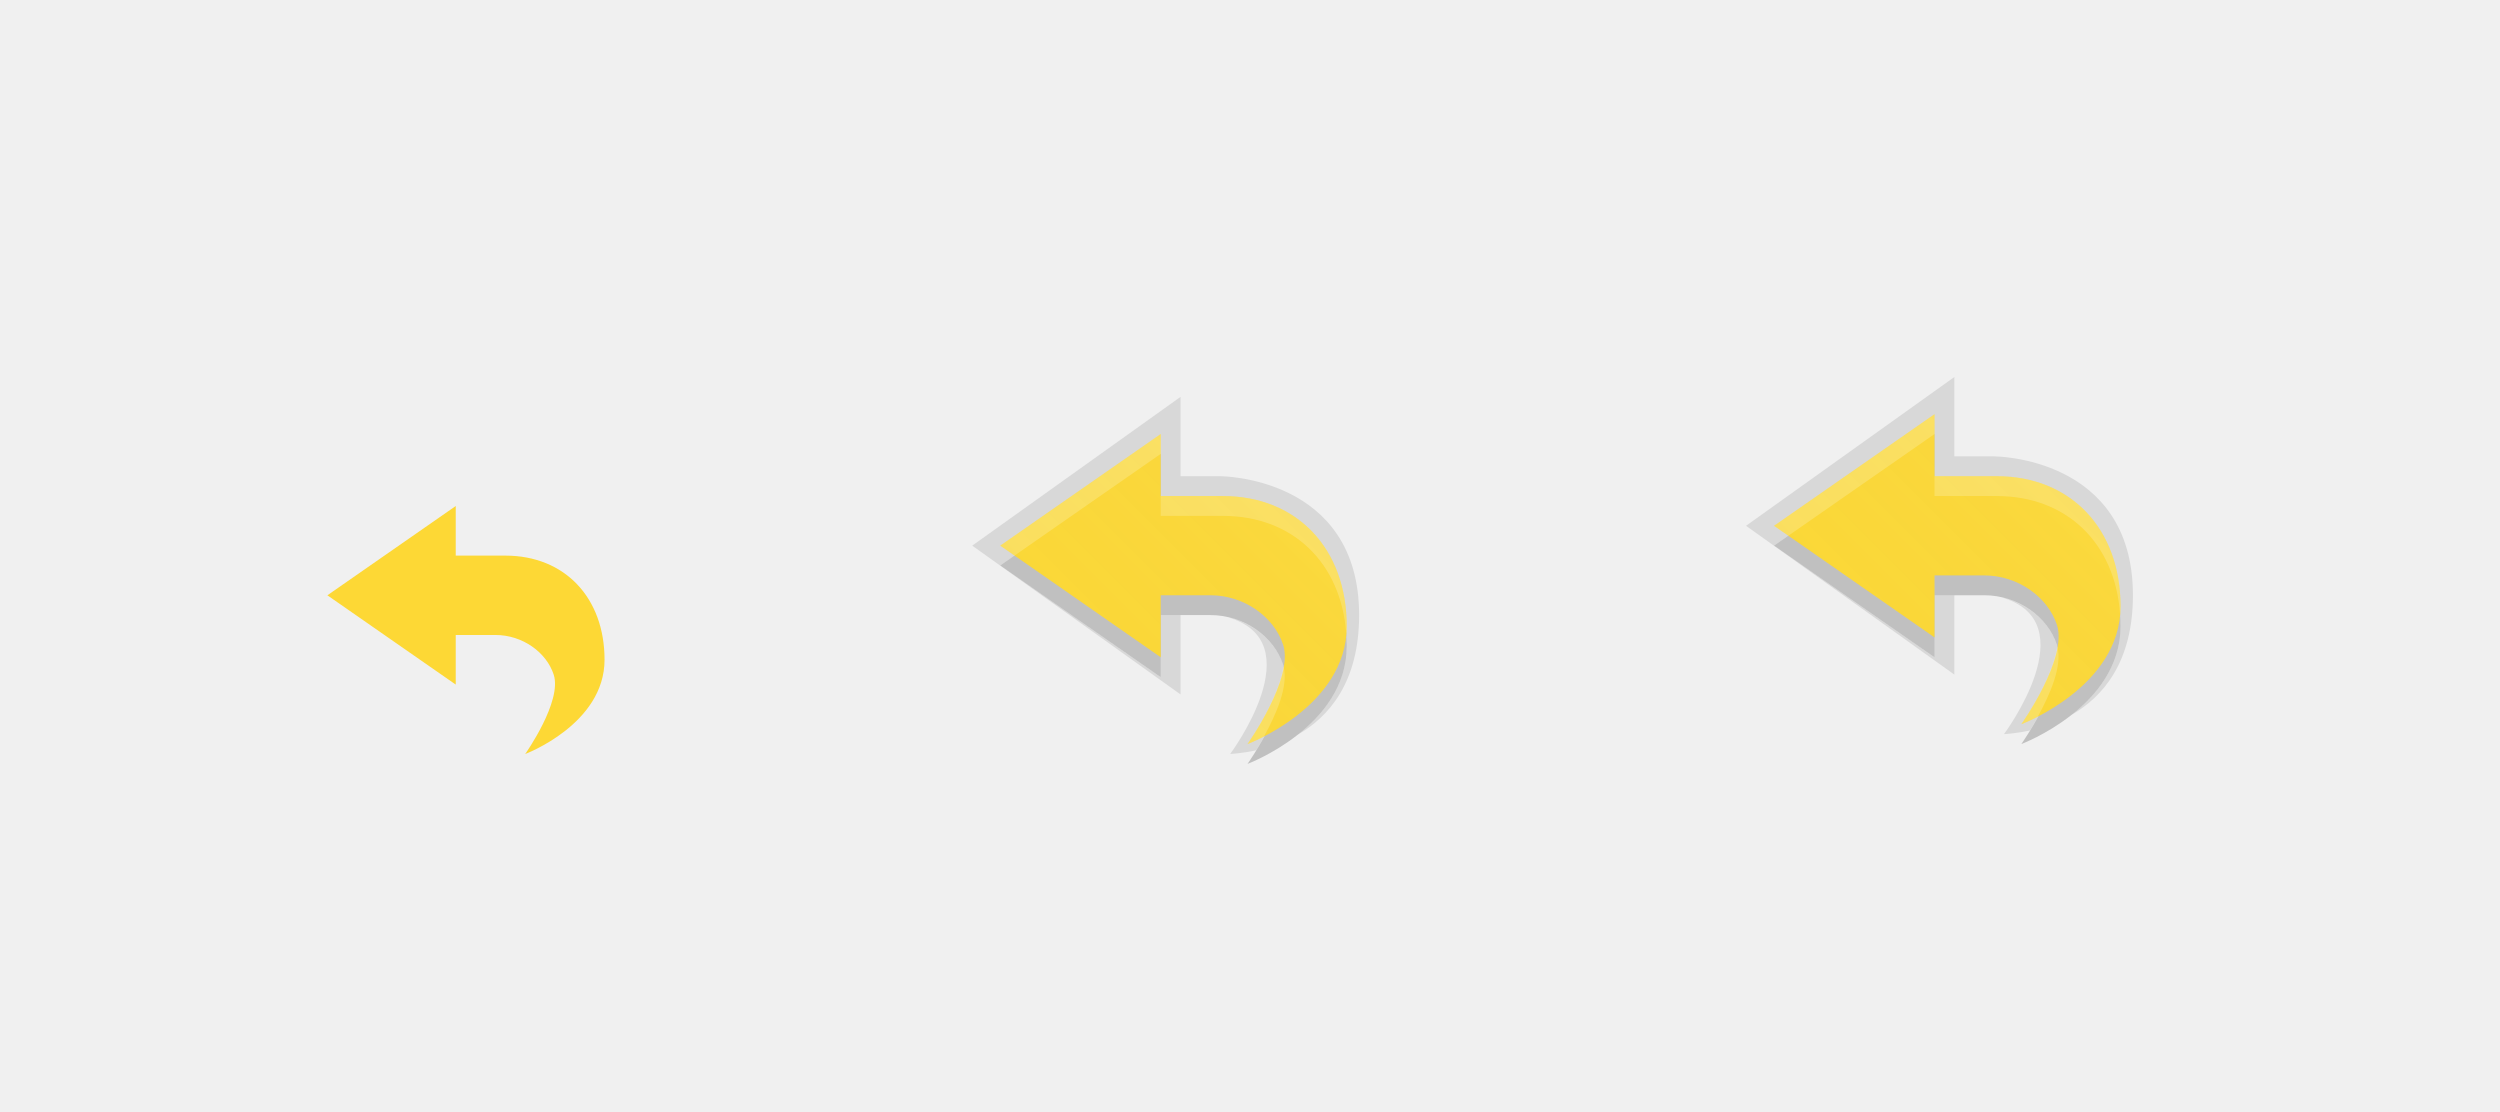
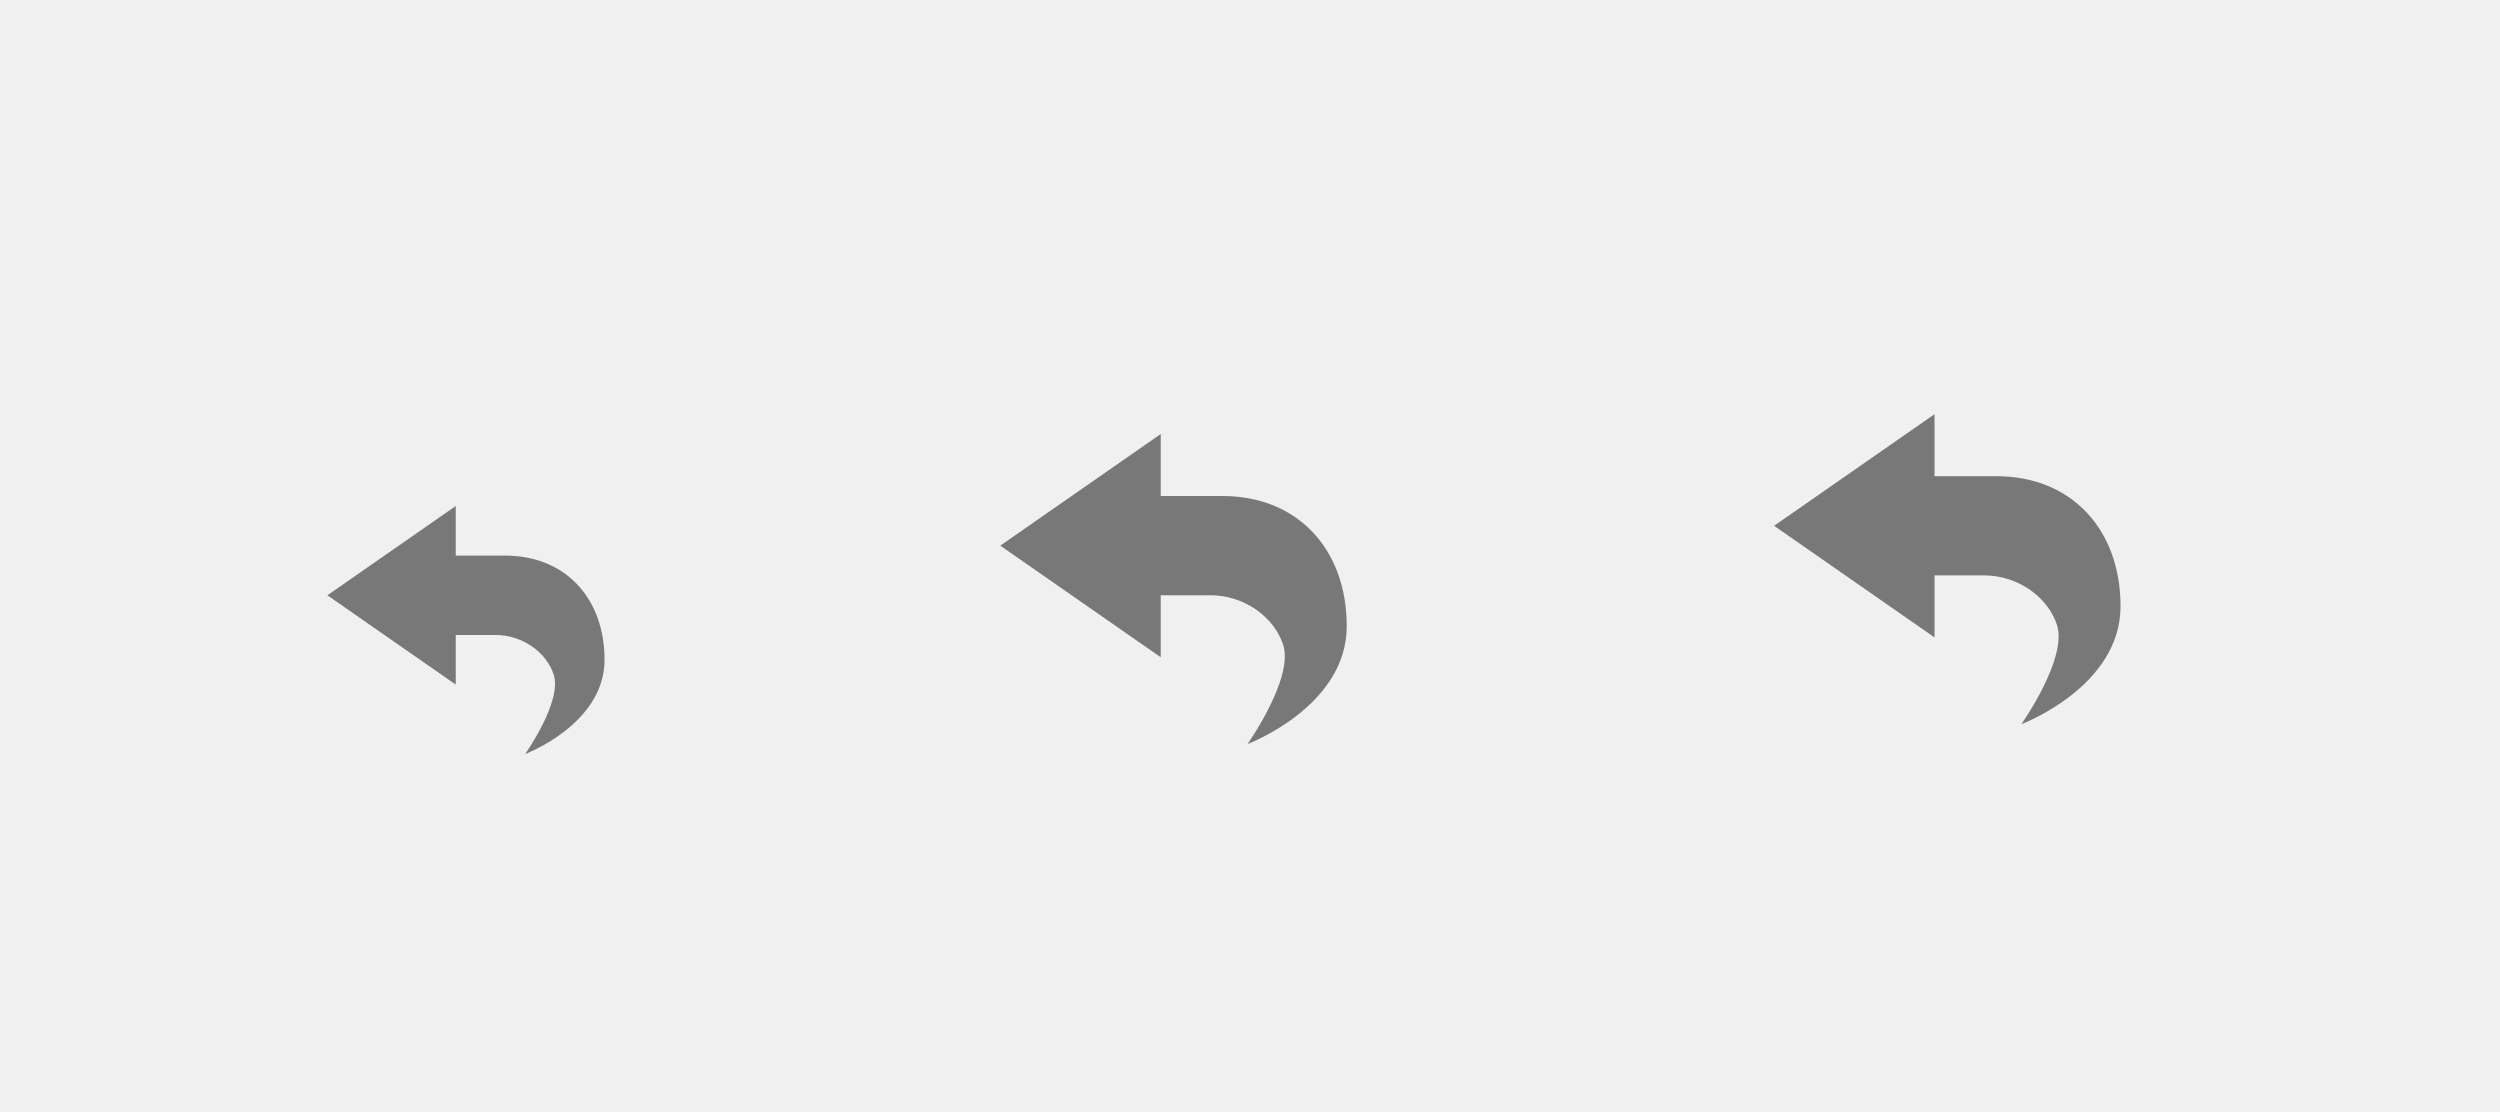
- <svg xmlns="http://www.w3.org/2000/svg" xmlns:xlink="http://www.w3.org/1999/xlink" width="126" height="56" viewBox="0 0 126 56" version="1.1" id="svg1087">
-   <defs id="defs1081">
-     <linearGradient xlink:href="#linearGradient4981" id="linearGradient4583" gradientUnits="userSpaceOnUse" gradientTransform="matrix(-0.4782584,0,0,0.4782607,70.97826,25.17493)" x1="7" y1="1011.362" x2="41" y2="1045.362" />
-     <linearGradient id="linearGradient4981">
-       <stop id="stop4977" offset="0" style="stop-color:#ffffff;stop-opacity:0.055" />
-       <stop id="stop4979" offset="1" style="stop-color:#177ed5;stop-opacity:0;" />
-     </linearGradient>
-     <linearGradient xlink:href="#linearGradient4981" id="linearGradient971" gradientUnits="userSpaceOnUse" gradientTransform="matrix(-0.4782584,0,0,0.4782607,109.9783,24.17493)" x1="7" y1="1011.362" x2="41" y2="1045.362" />
-   </defs>
+ <svg xmlns="http://www.w3.org/2000/svg" width="126" height="56" viewBox="0 0 126 56" version="1.1" id="svg1087">
+   <defs id="defs1081" />
  <g id="layer1" transform="translate(0,-641.0667)" style="display:none">
    <text y="733.323" xml:space="preserve" x="-0.993" style="font-style:normal;font-variant:normal;font-weight:normal;font-stretch:normal;line-height:0%;font-family:'DejaVu Sans';-inkscape-font-specification:'DejaVu Sans';display:inline;fill:#000000;fill-opacity:1;stroke:none;enable-background:new" id="context">
      <tspan style="font-style:normal;font-variant:normal;font-weight:normal;font-stretch:normal;font-size:18px;line-height:1.25;font-family:'DejaVu Sans';-inkscape-font-specification:'DejaVu Sans'" y="733.323" x="-0.993" id="tspan3933">actions</tspan>
    </text>
    <text y="733.323" xml:space="preserve" x="126.488" style="font-style:normal;font-variant:normal;font-weight:bold;font-stretch:normal;line-height:0%;font-family:'DejaVu Sans';-inkscape-font-specification:'DejaVu Sans Bold';text-align:start;writing-mode:lr-tb;text-anchor:start;display:inline;fill:#000000;fill-opacity:1;stroke:none;enable-background:new" id="icon-name">
      <tspan style="font-style:normal;font-variant:normal;font-weight:bold;font-stretch:normal;font-size:18px;line-height:1.25;font-family:'DejaVu Sans';-inkscape-font-specification:'DejaVu Sans Bold'" y="733.323" x="126.488" id="tspan3937">edit-undo</tspan>
    </text>
    <rect style="display:inline;overflow:visible;visibility:visible;fill:#fefefe;fill-opacity:1;fill-rule:nonzero;stroke:none;stroke-width:2;marker:none;enable-background:accumulate" id="rect16x16" width="16" height="16" x="-32" y="665.067" transform="scale(-1,1)" />
    <rect transform="scale(-1,1)" y="659.067" x="-70" height="22" width="22" id="rect847" style="display:inline;overflow:visible;visibility:visible;fill:#fefefe;fill-opacity:1;fill-rule:nonzero;stroke:none;stroke-width:2.75;marker:none;enable-background:accumulate" />
    <rect style="display:inline;overflow:visible;visibility:visible;fill:#fefefe;fill-opacity:1;fill-rule:nonzero;stroke:none;stroke-width:3;marker:none;enable-background:accumulate" id="rect851" width="24" height="24" x="-110" y="657.067" transform="scale(-1,1)" />
  </g>
  <g id="layer2" style="display:inline" transform="translate(0,-488)">
-     <path style="display:inline;opacity:1;fill:#000000;fill-opacity:0.1;stroke:none;stroke-width:5.65;stroke-linecap:round;stroke-linejoin:round;stroke-miterlimit:4;stroke-dasharray:none;stroke-opacity:0.1" d="m 59.5,508 v 1 3 h 2 c 0,0 7,0 7,7 0,3.394 -1.529,5.135 -3.104,6.035 1.243,-0.977 2.479,-2.453 2.479,-4.473 0,-3.904 -2.5,-6.562 -6.25,-6.562 H 58.5 v -3.125 L 50.414,516.5 58.5,522.125 V 519 h 1 v 3 1 L 49,515.5 Z m 2.334,11.098 c 1.345,0.287 2.457,1.23 2.838,2.402 0.396,1.219 -0.713,3.264 -1.361,4.316 C 62.554,525.979 62,526 62,526 c 0,0 4.251,-5.689 -0.166,-6.902 z" id="rect912" />
-     <path id="path4400-3" d="m 22.969,513.503 -6.469,4.5 6.469,4.5 v -2.5 h 2 c 1.365,0 2.572,0.873 2.938,2 0.438,1.348 -1.438,4 -1.438,4 0,0 4,-1.5 4,-4.75 0,-3.124 -2,-5.25 -5,-5.25 h -2.5 z" style="color:#bebebe;font-style:normal;font-variant:normal;font-weight:normal;font-stretch:normal;line-height:normal;font-family:Sans;-inkscape-font-specification:Sans;text-indent:0;text-align:start;text-decoration:none;text-decoration-line:none;letter-spacing:normal;word-spacing:normal;text-transform:none;writing-mode:lr-tb;direction:ltr;baseline-shift:baseline;text-anchor:start;display:inline;overflow:visible;visibility:visible;fill:#fdd835;fill-opacity:1;fill-rule:nonzero;stroke:none;stroke-width:0;marker:none;enable-background:accumulate" />
-     <path id="path954" d="M 58.5,510.875 V 514 h 3.125 c 3.75,0 6.25,2.658 6.25,6.562 0,4.062 -5,5.938 -5,5.938 0,0 2.344,-3.316 1.797,-5 C 64.215,520.092 62.706,519 61,519 h -2.5 v 3.125 L 50.414,516.5 Z" style="display:inline;fill:#000000;fill-opacity:0.2;stroke:none;stroke-width:2;stroke-linecap:round;stroke-linejoin:round;stroke-miterlimit:4;stroke-dasharray:none;stroke-opacity:1;enable-background:new" />
-     <path style="color:#bebebe;font-style:normal;font-variant:normal;font-weight:normal;font-stretch:normal;line-height:normal;font-family:Sans;-inkscape-font-specification:Sans;text-indent:0;text-align:start;text-decoration:none;text-decoration-line:none;letter-spacing:normal;word-spacing:normal;text-transform:none;writing-mode:lr-tb;direction:ltr;baseline-shift:baseline;text-anchor:start;display:inline;overflow:visible;visibility:visible;fill:#fdd835;fill-opacity:1;fill-rule:nonzero;stroke:none;stroke-width:0;marker:none;enable-background:accumulate" d="M 58.5,509.875 50.414,515.5 58.5,521.125 V 518 H 61 c 1.706,0 3.215,1.092 3.672,2.5 0.547,1.684 -1.797,5 -1.797,5 0,0 5,-1.875 5,-5.938 0,-3.904 -2.5,-6.562 -6.25,-6.562 H 58.5 Z" id="path4398" />
-     <path style="color:#bebebe;font-style:normal;font-variant:normal;font-weight:normal;font-stretch:normal;line-height:normal;font-family:Sans;-inkscape-font-specification:Sans;text-indent:0;text-align:start;text-decoration:none;text-decoration-line:none;letter-spacing:normal;word-spacing:normal;text-transform:none;writing-mode:lr-tb;direction:ltr;baseline-shift:baseline;text-anchor:start;display:inline;overflow:visible;visibility:visible;fill:#ffffff;fill-opacity:0.2;fill-rule:nonzero;stroke:none;stroke-width:0;marker:none;enable-background:accumulate" d="m 58.5,509.875 v 1 L 51.133,516 50.414,515.5 Z M 61.625,513 c 3.75,0 6.25,2.658 6.25,6.562 0,0.12 -0.019,0.232 -0.027,0.348 C 67.583,516.366 65.162,514 61.625,514 H 58.5 v -1 z m 3.064,8.582 c 0.265,0.999 -0.384,2.45 -0.984,3.535 C 63.212,525.371 62.875,525.5 62.875,525.5 c 0,0 1.534,-2.192 1.814,-3.918 z" id="path917" />
-     <path style="display:inline;fill:url(#linearGradient4583);fill-opacity:1;stroke:none;stroke-width:2;stroke-linecap:round;stroke-linejoin:round;stroke-miterlimit:4;stroke-dasharray:none;stroke-opacity:1;enable-background:new" d="M 58.5,509.875 V 513 h 3.125 c 3.75,0 6.25,2.658 6.25,6.562 0,4.062 -5,5.938 -5,5.938 0,0 2.344,-3.316 1.797,-5 C 64.215,519.092 62.706,518 61,518 h -2.5 v 3.125 L 50.414,515.5 Z" id="path4581" />
-     <path id="path961" d="m 98.5,507 v 1 3 h 2 c 0,0 7,0 7,7 0,3.394 -1.529,5.135 -3.104,6.035 1.243,-0.977 2.479,-2.453 2.479,-4.473 0,-3.904 -2.5,-6.562 -6.25,-6.562 H 97.5 v -3.125 L 89.414,515.5 97.5,521.125 V 518 h 1 v 3 1 L 88,514.5 Z m 2.334,11.098 c 1.345,0.287 2.457,1.23 2.838,2.402 0.396,1.219 -0.713,3.264 -1.361,4.316 C 101.554,524.979 101,525 101,525 c 0,0 4.251,-5.689 -0.166,-6.902 z" style="display:inline;opacity:1;fill:#000000;fill-opacity:0.1;stroke:none;stroke-width:5.65;stroke-linecap:round;stroke-linejoin:round;stroke-miterlimit:4;stroke-dasharray:none;stroke-opacity:0.1" />
-     <path style="display:inline;fill:#000000;fill-opacity:0.2;stroke:none;stroke-width:2;stroke-linecap:round;stroke-linejoin:round;stroke-miterlimit:4;stroke-dasharray:none;stroke-opacity:1;enable-background:new" d="M 97.5,509.875 V 513 h 3.125 c 3.75,0 6.25,2.658 6.25,6.562 0,4.062 -5,5.938 -5,5.938 0,0 2.344,-3.316 1.797,-5 C 103.215,519.092 101.706,518 100,518 h -2.5 v 3.125 L 89.414,515.5 Z" id="path963" />
-     <path id="path965" d="M 97.5,508.875 89.414,514.5 97.5,520.125 V 517 h 2.5 c 1.706,0 3.215,1.092 3.672,2.5 0.547,1.684 -1.797,5 -1.797,5 0,0 5,-1.875 5,-5.938 0,-3.904 -2.5,-6.562 -6.25,-6.562 H 97.5 Z" style="color:#bebebe;font-style:normal;font-variant:normal;font-weight:normal;font-stretch:normal;line-height:normal;font-family:Sans;-inkscape-font-specification:Sans;text-indent:0;text-align:start;text-decoration:none;text-decoration-line:none;letter-spacing:normal;word-spacing:normal;text-transform:none;writing-mode:lr-tb;direction:ltr;baseline-shift:baseline;text-anchor:start;display:inline;overflow:visible;visibility:visible;fill:#fdd835;fill-opacity:1;fill-rule:nonzero;stroke:none;stroke-width:0;marker:none;enable-background:accumulate" />
-     <path id="path967" d="m 97.5,508.875 v 1 L 90.133,515 89.414,514.5 Z m 3.125,3.125 c 3.75,0 6.25,2.658 6.25,6.562 0,0.12 -0.019,0.232 -0.027,0.348 C 106.583,515.366 104.162,513 100.625,513 H 97.5 v -1 z m 3.064,8.582 c 0.265,0.999 -0.384,2.45 -0.984,3.535 -0.493,0.254 -0.83,0.383 -0.83,0.383 0,0 1.534,-2.192 1.814,-3.918 z" style="color:#bebebe;font-style:normal;font-variant:normal;font-weight:normal;font-stretch:normal;line-height:normal;font-family:Sans;-inkscape-font-specification:Sans;text-indent:0;text-align:start;text-decoration:none;text-decoration-line:none;letter-spacing:normal;word-spacing:normal;text-transform:none;writing-mode:lr-tb;direction:ltr;baseline-shift:baseline;text-anchor:start;display:inline;overflow:visible;visibility:visible;fill:#ffffff;fill-opacity:0.2;fill-rule:nonzero;stroke:none;stroke-width:0;marker:none;enable-background:accumulate" />
-     <path id="path969" d="M 97.5,508.875 V 512 h 3.125 c 3.75,0 6.25,2.658 6.25,6.562 0,4.062 -5,5.938 -5,5.938 0,0 2.344,-3.316 1.797,-5 C 103.215,518.092 101.706,517 100,517 h -2.5 v 3.125 L 89.414,514.5 Z" style="display:inline;fill:url(#linearGradient971);fill-opacity:1;stroke:none;stroke-width:2;stroke-linecap:round;stroke-linejoin:round;stroke-miterlimit:4;stroke-dasharray:none;stroke-opacity:1;enable-background:new" />
+     <path id="path4400-3" d="m 22.969,513.503 -6.469,4.5 6.469,4.5 v -2.5 h 2 c 1.365,0 2.572,0.873 2.938,2 0.438,1.348 -1.438,4 -1.438,4 0,0 4,-1.5 4,-4.75 0,-3.124 -2,-5.25 -5,-5.25 h -2.5 z" style="color:#bebebe;font-style:normal;font-variant:normal;font-weight:normal;font-stretch:normal;line-height:normal;font-family:Sans;-inkscape-font-specification:Sans;text-indent:0;text-align:start;text-decoration:none;text-decoration-line:none;letter-spacing:normal;word-spacing:normal;text-transform:none;writing-mode:lr-tb;direction:ltr;baseline-shift:baseline;text-anchor:start;display:inline;overflow:visible;visibility:visible;fill:#000000;fill-opacity:0.5;fill-rule:nonzero;stroke:none;stroke-width:0;marker:none;enable-background:accumulate" />
+     <path style="color:#bebebe;font-style:normal;font-variant:normal;font-weight:normal;font-stretch:normal;line-height:normal;font-family:Sans;-inkscape-font-specification:Sans;text-indent:0;text-align:start;text-decoration:none;text-decoration-line:none;letter-spacing:normal;word-spacing:normal;text-transform:none;writing-mode:lr-tb;direction:ltr;baseline-shift:baseline;text-anchor:start;display:inline;overflow:visible;visibility:visible;fill:#000000;fill-opacity:0.5;fill-rule:nonzero;stroke:none;stroke-width:0;marker:none;enable-background:accumulate" d="M 58.5,509.875 50.414,515.5 58.5,521.125 V 518 H 61 c 1.706,0 3.215,1.092 3.672,2.5 0.547,1.684 -1.797,5 -1.797,5 0,0 5,-1.875 5,-5.938 0,-3.904 -2.5,-6.562 -6.25,-6.562 H 58.5 Z" id="path4398" />
+     <path id="path965" d="M 97.5,508.875 89.414,514.5 97.5,520.125 V 517 h 2.5 c 1.706,0 3.215,1.092 3.672,2.5 0.547,1.684 -1.797,5 -1.797,5 0,0 5,-1.875 5,-5.938 0,-3.904 -2.5,-6.562 -6.25,-6.562 H 97.5 Z" style="color:#bebebe;font-style:normal;font-variant:normal;font-weight:normal;font-stretch:normal;line-height:normal;font-family:Sans;-inkscape-font-specification:Sans;text-indent:0;text-align:start;text-decoration:none;text-decoration-line:none;letter-spacing:normal;word-spacing:normal;text-transform:none;writing-mode:lr-tb;direction:ltr;baseline-shift:baseline;text-anchor:start;display:inline;overflow:visible;visibility:visible;fill:#000000;fill-opacity:0.5;fill-rule:nonzero;stroke:none;stroke-width:0;marker:none;enable-background:accumulate" />
  </g>
</svg>
